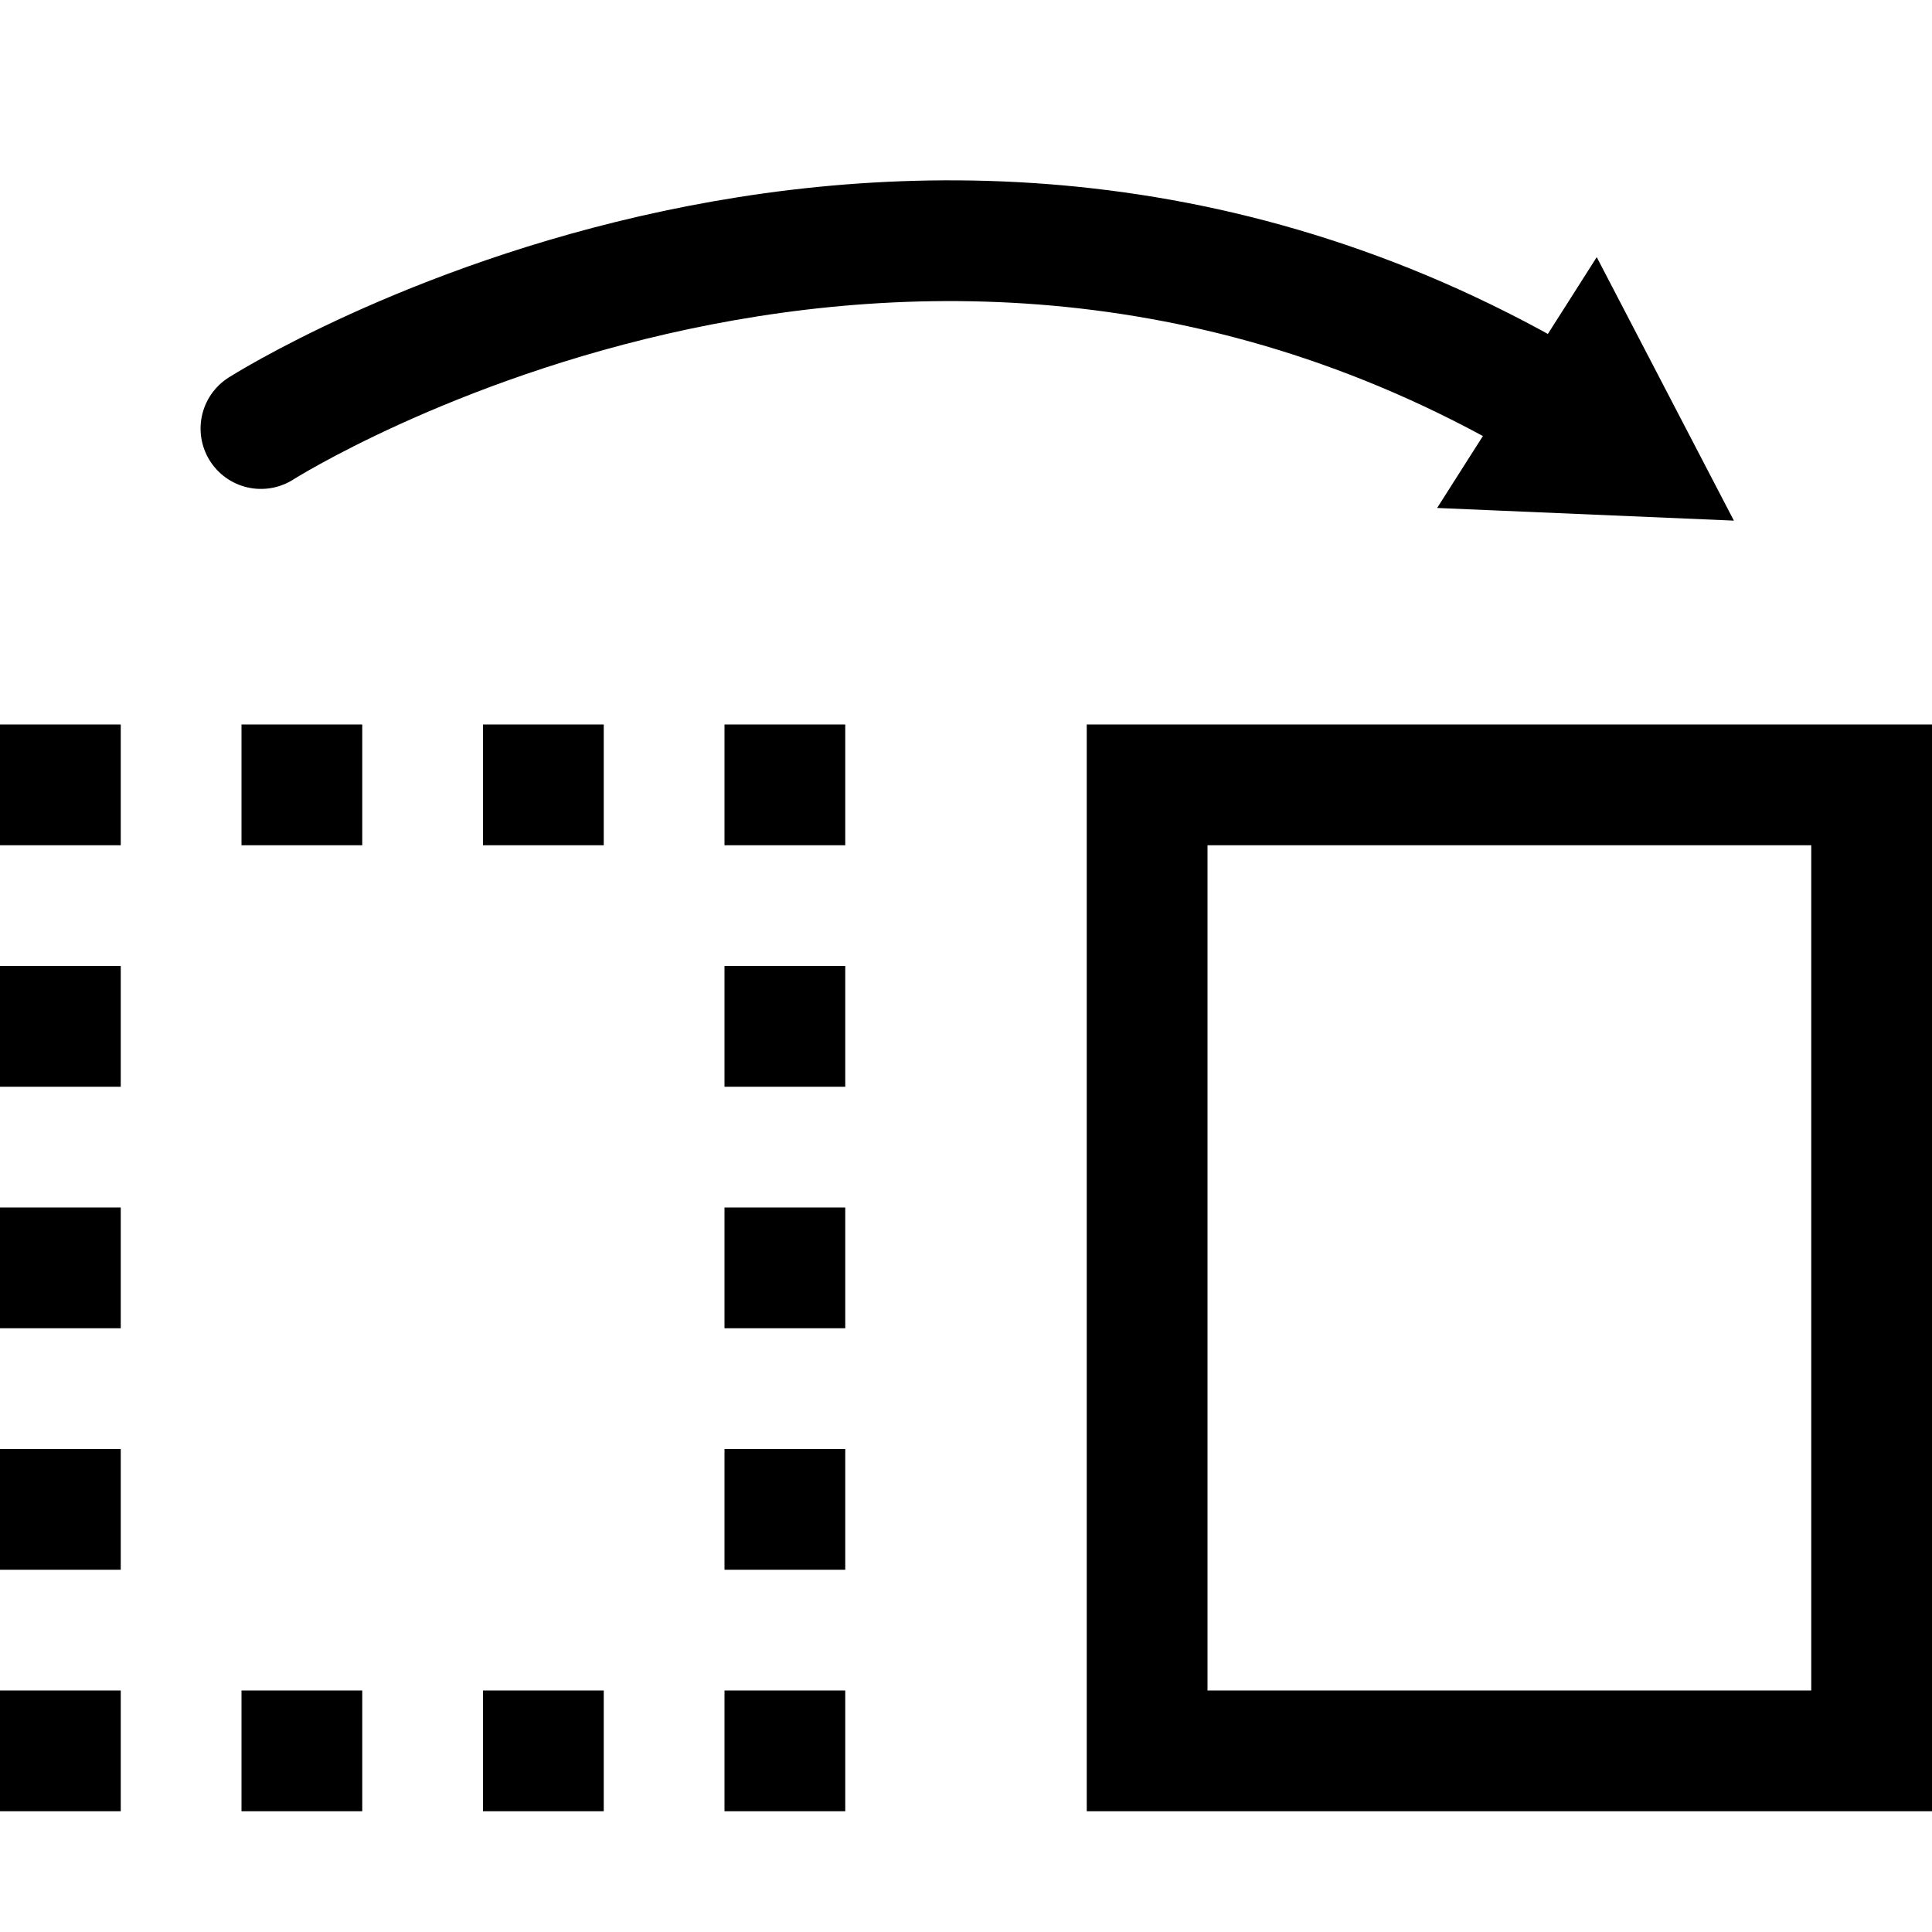
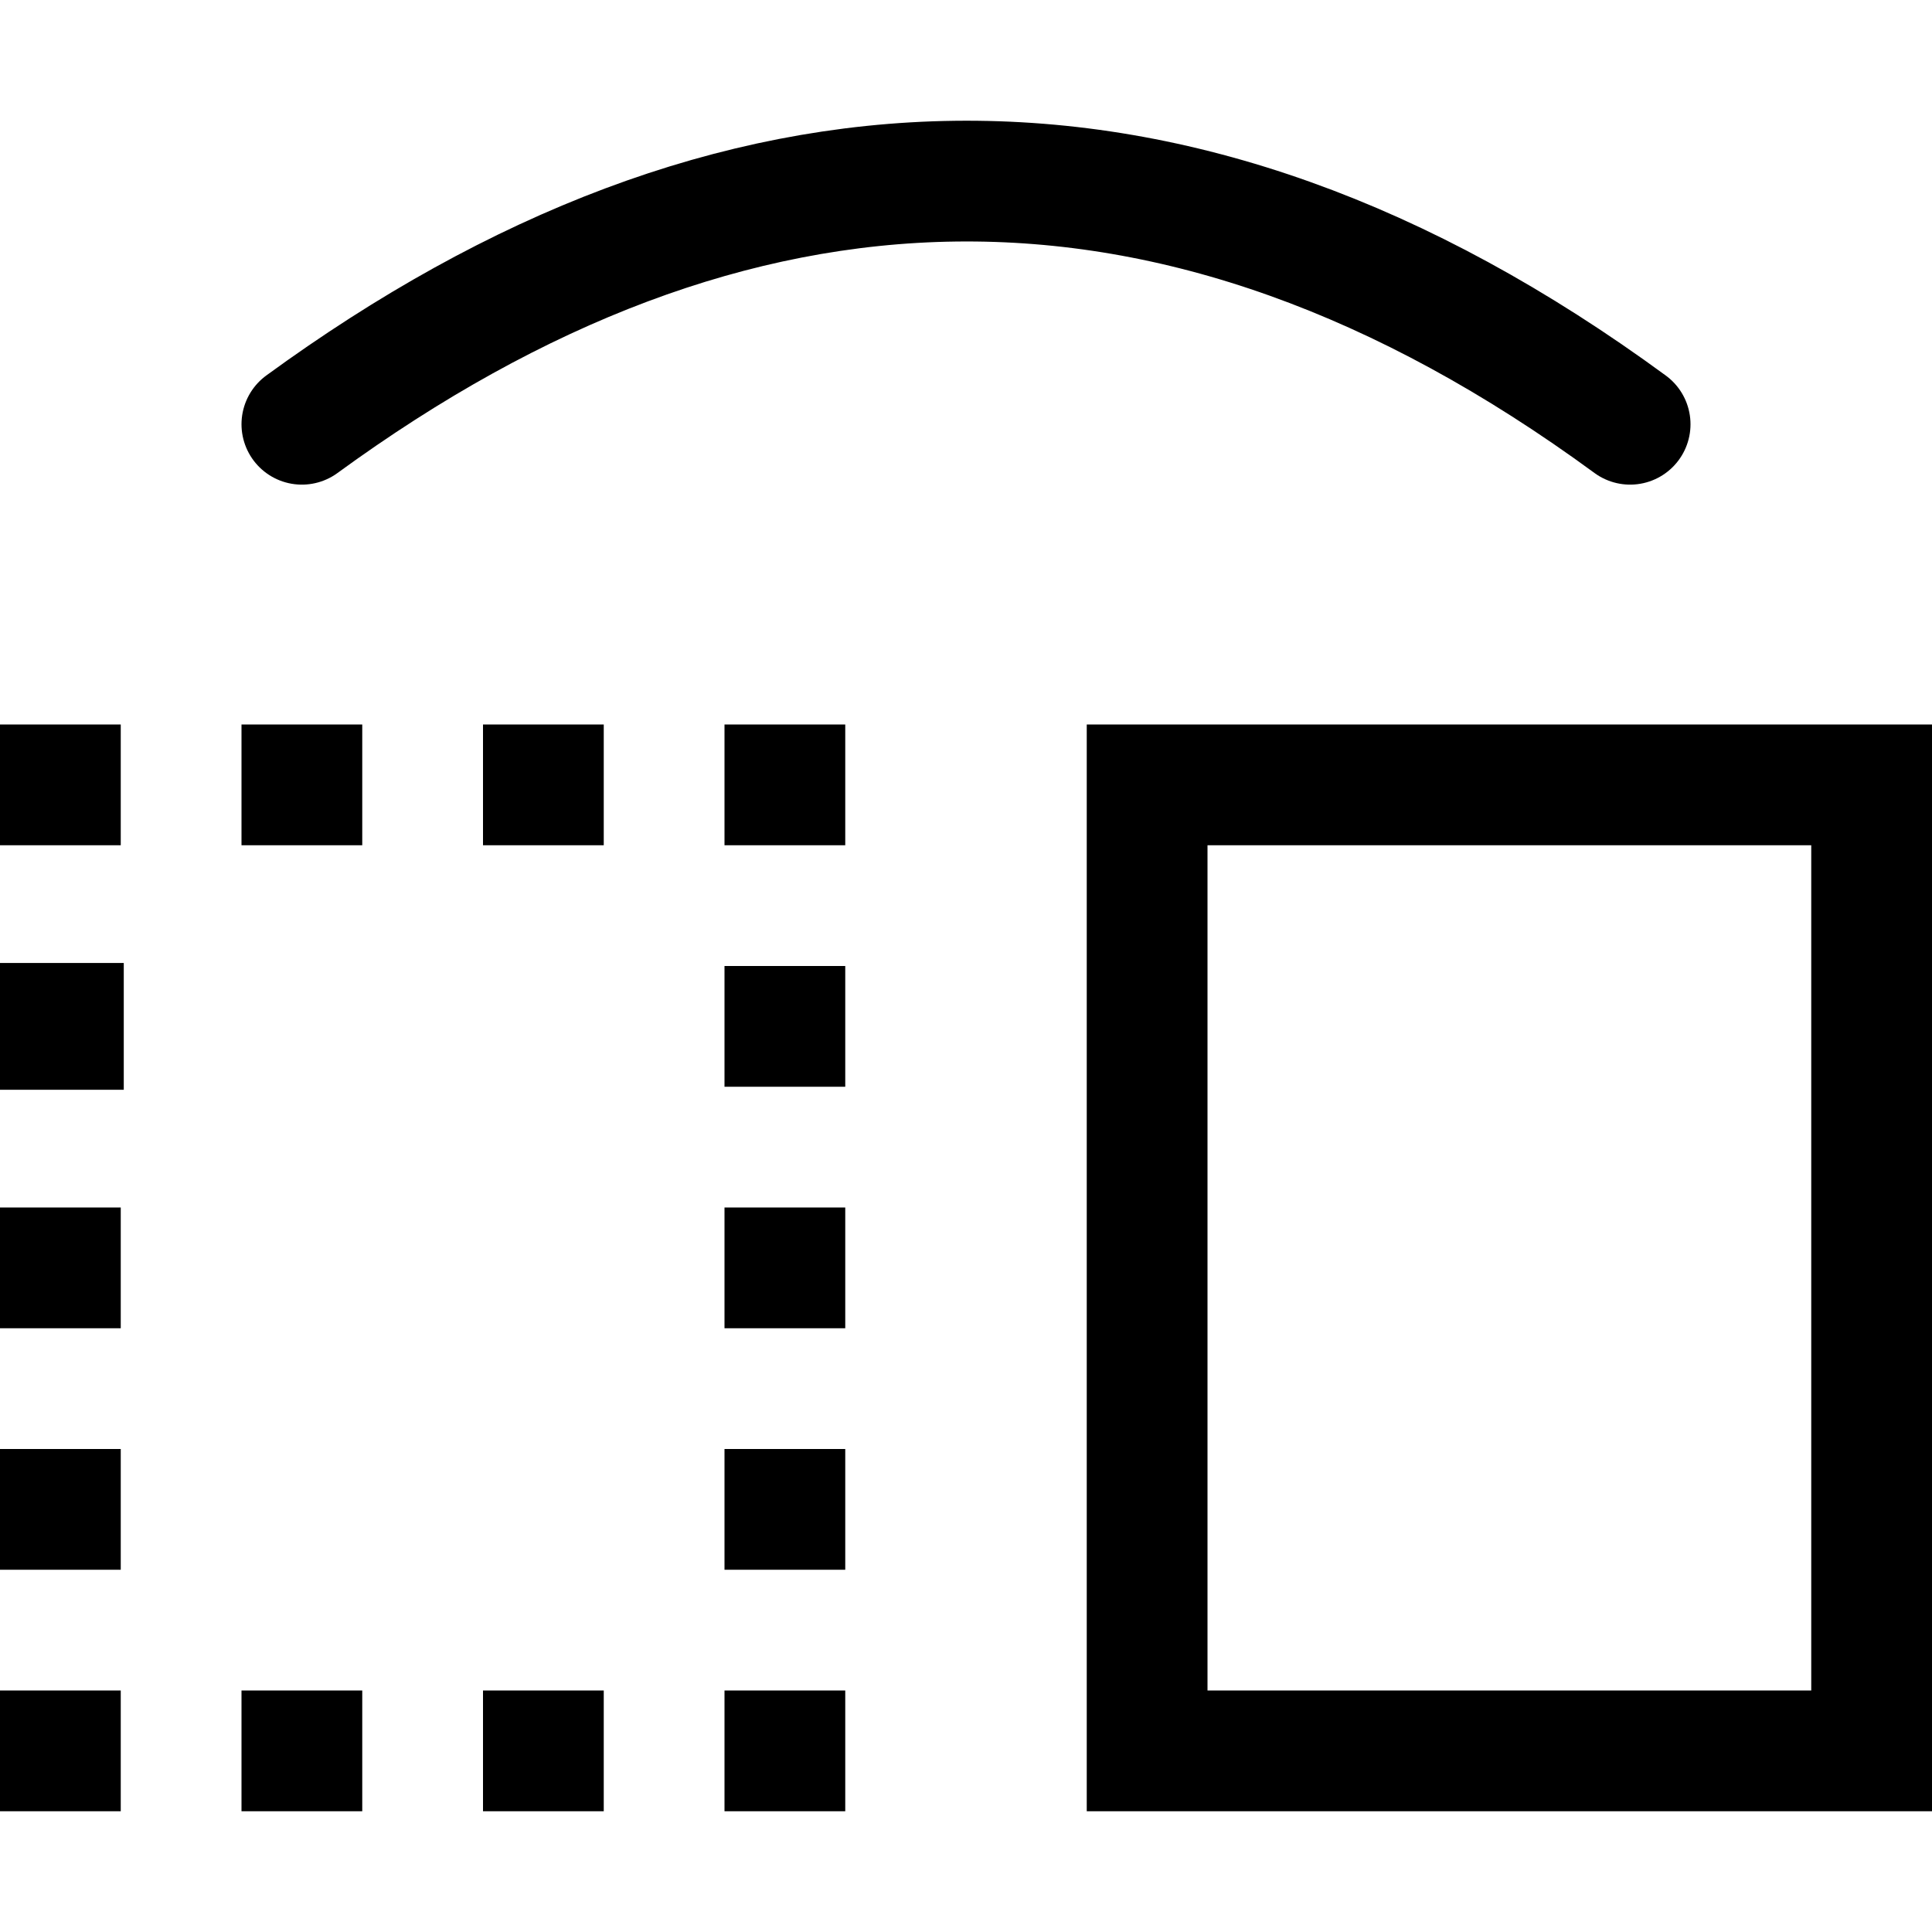
- <svg xmlns="http://www.w3.org/2000/svg" viewBox="0 0 16 16" version="1.1">
-   <defs>
-     <marker id="TriangleOutS" refY="0.0" refX="0.0" orient="auto" overflow="visible">
-       <path d="m5.77 0l-8.65 5v-10l8.65 5z" fill-rule="evenodd" transform="scale(.2)" stroke="#000" stroke-width="1pt" />
-     </marker>
-   </defs>
-   <g transform="translate(0,-16)" stroke="#000" fill="none">
-     <rect stroke-dasharray="1,1" stroke-dashoffset=".5" rx="3" ry="0" height="8" width="6" y="22.5" x=".5" />
-     <rect stroke-dashoffset=".5" rx="0" ry="3" height="8" width="6" y="22.5" x="9.5" />
-     <path marker-end="url(#TriangleOutS)" d="m2.161 19.549s5.5-3.5 11 0" stroke-linecap="round" stroke-width="1px" />
+ <svg xmlns="http://www.w3.org/2000/svg" viewBox="0 0 32 32" version="1.1" id="svg3444" width="32" height="32">
+   <defs id="defs3462" />
+   <g id="g3446">
+     <rect style="color:#000000;clip-rule:nonzero;display:inline;overflow:visible;visibility:visible;opacity:1;isolation:auto;mix-blend-mode:normal;color-interpolation:sRGB;color-interpolation-filters:linearRGB;solid-color:#000000;solid-opacity:1;fill:#000000;fill-opacity:1;fill-rule:nonzero;stroke:#000000;stroke-width:1;stroke-linecap:square;stroke-linejoin:miter;stroke-miterlimit:4;stroke-dasharray:none;stroke-dashoffset:0;stroke-opacity:1;color-rendering:auto;image-rendering:auto;shape-rendering:auto;text-rendering:auto;enable-background:accumulate" id="rect4182" width="1" height="1" x="0.5" y="28.5" />
+     <rect style="color:#000000;clip-rule:nonzero;display:inline;overflow:visible;visibility:visible;opacity:1;isolation:auto;mix-blend-mode:normal;color-interpolation:sRGB;color-interpolation-filters:linearRGB;solid-color:#000000;solid-opacity:1;fill:#000000;fill-opacity:1;fill-rule:nonzero;stroke:#000000;stroke-width:1;stroke-linecap:square;stroke-linejoin:miter;stroke-miterlimit:4;stroke-dasharray:none;stroke-dashoffset:0;stroke-opacity:1;color-rendering:auto;image-rendering:auto;shape-rendering:auto;text-rendering:auto;enable-background:accumulate" id="rect4182-3" width="1" height="1" x="4.5" y="28.5" />
+     <rect style="color:#000000;clip-rule:nonzero;display:inline;overflow:visible;visibility:visible;opacity:1;isolation:auto;mix-blend-mode:normal;color-interpolation:sRGB;color-interpolation-filters:linearRGB;solid-color:#000000;solid-opacity:1;fill:#000000;fill-opacity:1;fill-rule:nonzero;stroke:#000000;stroke-width:1;stroke-linecap:square;stroke-linejoin:miter;stroke-miterlimit:4;stroke-dasharray:none;stroke-dashoffset:0;stroke-opacity:1;color-rendering:auto;image-rendering:auto;shape-rendering:auto;text-rendering:auto;enable-background:accumulate" id="rect4182-6" width="1" height="1" x="8.5" y="28.5" />
+     <rect style="color:#000000;clip-rule:nonzero;display:inline;overflow:visible;visibility:visible;opacity:1;isolation:auto;mix-blend-mode:normal;color-interpolation:sRGB;color-interpolation-filters:linearRGB;solid-color:#000000;solid-opacity:1;fill:#000000;fill-opacity:1;fill-rule:nonzero;stroke:#000000;stroke-width:1;stroke-linecap:square;stroke-linejoin:miter;stroke-miterlimit:4;stroke-dasharray:none;stroke-dashoffset:0;stroke-opacity:1;color-rendering:auto;image-rendering:auto;shape-rendering:auto;text-rendering:auto;enable-background:accumulate" id="rect4182-7" width="1" height="1" x="12.5" y="28.5" />
+     <rect style="color:#000000;clip-rule:nonzero;display:inline;overflow:visible;visibility:visible;opacity:1;isolation:auto;mix-blend-mode:normal;color-interpolation:sRGB;color-interpolation-filters:linearRGB;solid-color:#000000;solid-opacity:1;fill:#000000;fill-opacity:1;fill-rule:nonzero;stroke:#000000;stroke-width:1;stroke-linecap:square;stroke-linejoin:miter;stroke-miterlimit:4;stroke-dasharray:none;stroke-dashoffset:0;stroke-opacity:1;color-rendering:auto;image-rendering:auto;shape-rendering:auto;text-rendering:auto;enable-background:accumulate" id="rect4182-5" width="1" height="1" x="12.5" y="24.5" />
+     <rect style="color:#000000;clip-rule:nonzero;display:inline;overflow:visible;visibility:visible;opacity:1;isolation:auto;mix-blend-mode:normal;color-interpolation:sRGB;color-interpolation-filters:linearRGB;solid-color:#000000;solid-opacity:1;fill:#000000;fill-opacity:1;fill-rule:nonzero;stroke:#000000;stroke-width:1;stroke-linecap:square;stroke-linejoin:miter;stroke-miterlimit:4;stroke-dasharray:none;stroke-dashoffset:0;stroke-opacity:1;color-rendering:auto;image-rendering:auto;shape-rendering:auto;text-rendering:auto;enable-background:accumulate" id="rect4182-35" width="1" height="1" x="12.5" y="20.5" />
+     <rect style="color:#000000;clip-rule:nonzero;display:inline;overflow:visible;visibility:visible;opacity:1;isolation:auto;mix-blend-mode:normal;color-interpolation:sRGB;color-interpolation-filters:linearRGB;solid-color:#000000;solid-opacity:1;fill:#000000;fill-opacity:1;fill-rule:nonzero;stroke:#000000;stroke-width:1;stroke-linecap:square;stroke-linejoin:miter;stroke-miterlimit:4;stroke-dasharray:none;stroke-dashoffset:0;stroke-opacity:1;color-rendering:auto;image-rendering:auto;shape-rendering:auto;text-rendering:auto;enable-background:accumulate" id="rect4182-62" width="1" height="1" x="12.5" y="16.5" />
+     <rect style="color:#000000;clip-rule:nonzero;display:inline;overflow:visible;visibility:visible;opacity:1;isolation:auto;mix-blend-mode:normal;color-interpolation:sRGB;color-interpolation-filters:linearRGB;solid-color:#000000;solid-opacity:1;fill:#000000;fill-opacity:1;fill-rule:nonzero;stroke:#000000;stroke-width:1;stroke-linecap:square;stroke-linejoin:miter;stroke-miterlimit:4;stroke-dasharray:none;stroke-dashoffset:0;stroke-opacity:1;color-rendering:auto;image-rendering:auto;shape-rendering:auto;text-rendering:auto;enable-background:accumulate" id="rect4182-9" width="1" height="1" x="12.5" y="12.5" />
+     <rect style="color:#000000;clip-rule:nonzero;display:inline;overflow:visible;visibility:visible;opacity:1;isolation:auto;mix-blend-mode:normal;color-interpolation:sRGB;color-interpolation-filters:linearRGB;solid-color:#000000;solid-opacity:1;fill:#000000;fill-opacity:1;fill-rule:nonzero;stroke:#000000;stroke-width:1;stroke-linecap:square;stroke-linejoin:miter;stroke-miterlimit:4;stroke-dasharray:none;stroke-dashoffset:0;stroke-opacity:1;color-rendering:auto;image-rendering:auto;shape-rendering:auto;text-rendering:auto;enable-background:accumulate" id="rect4182-1" width="1" height="1" x="8.5" y="12.5" />
+     <rect style="color:#000000;clip-rule:nonzero;display:inline;overflow:visible;visibility:visible;opacity:1;isolation:auto;mix-blend-mode:normal;color-interpolation:sRGB;color-interpolation-filters:linearRGB;solid-color:#000000;solid-opacity:1;fill:#000000;fill-opacity:1;fill-rule:nonzero;stroke:#000000;stroke-width:1;stroke-linecap:square;stroke-linejoin:miter;stroke-miterlimit:4;stroke-dasharray:none;stroke-dashoffset:0;stroke-opacity:1;color-rendering:auto;image-rendering:auto;shape-rendering:auto;text-rendering:auto;enable-background:accumulate" id="rect4182-2" width="1" height="1" x="4.5" y="12.5" />
+     <rect style="color:#000000;clip-rule:nonzero;display:inline;overflow:visible;visibility:visible;opacity:1;isolation:auto;mix-blend-mode:normal;color-interpolation:sRGB;color-interpolation-filters:linearRGB;solid-color:#000000;solid-opacity:1;fill:#000000;fill-opacity:1;fill-rule:nonzero;stroke:#000000;stroke-width:1;stroke-linecap:square;stroke-linejoin:miter;stroke-miterlimit:4;stroke-dasharray:none;stroke-dashoffset:0;stroke-opacity:1;color-rendering:auto;image-rendering:auto;shape-rendering:auto;text-rendering:auto;enable-background:accumulate" id="rect4182-70" width="1" height="1" x="0.5" y="12.5" />
+     <rect style="color:#000000;clip-rule:nonzero;display:inline;overflow:visible;visibility:visible;opacity:1;isolation:auto;mix-blend-mode:normal;color-interpolation:sRGB;color-interpolation-filters:linearRGB;solid-color:#000000;solid-opacity:1;fill:#000000;fill-opacity:1;fill-rule:nonzero;stroke:#000000;stroke-width:1.1;stroke-linecap:square;stroke-linejoin:miter;stroke-miterlimit:4;stroke-dasharray:none;stroke-dashoffset:0;stroke-opacity:1;color-rendering:auto;image-rendering:auto;shape-rendering:auto;text-rendering:auto;enable-background:accumulate" id="rect4182-93" width="1" height="1" x="0.5" y="16.5" />
+     <rect style="color:#000000;clip-rule:nonzero;display:inline;overflow:visible;visibility:visible;opacity:1;isolation:auto;mix-blend-mode:normal;color-interpolation:sRGB;color-interpolation-filters:linearRGB;solid-color:#000000;solid-opacity:1;fill:#000000;fill-opacity:1;fill-rule:nonzero;stroke:#000000;stroke-width:1;stroke-linecap:square;stroke-linejoin:miter;stroke-miterlimit:4;stroke-dasharray:none;stroke-dashoffset:0;stroke-opacity:1;color-rendering:auto;image-rendering:auto;shape-rendering:auto;text-rendering:auto;enable-background:accumulate" id="rect4182-60" width="1" height="1" x="0.5" y="20.5" />
+     <rect style="color:#000000;clip-rule:nonzero;display:inline;overflow:visible;visibility:visible;opacity:1;isolation:auto;mix-blend-mode:normal;color-interpolation:sRGB;color-interpolation-filters:linearRGB;solid-color:#000000;solid-opacity:1;fill:#000000;fill-opacity:1;fill-rule:nonzero;stroke:#000000;stroke-width:1;stroke-linecap:square;stroke-linejoin:miter;stroke-miterlimit:4;stroke-dasharray:none;stroke-dashoffset:0;stroke-opacity:1;color-rendering:auto;image-rendering:auto;shape-rendering:auto;text-rendering:auto;enable-background:accumulate" id="rect4182-626" width="1" height="1" x="0.5" y="24.5" />
+     <rect style="color:#000000;clip-rule:nonzero;display:inline;overflow:visible;visibility:visible;opacity:1;isolation:auto;mix-blend-mode:normal;color-interpolation:sRGB;color-interpolation-filters:linearRGB;solid-color:#000000;solid-opacity:1;fill:none;fill-opacity:1;fill-rule:nonzero;stroke:#000000;stroke-width:2;stroke-linecap:square;stroke-linejoin:miter;stroke-miterlimit:4;stroke-dasharray:none;stroke-dashoffset:0;stroke-opacity:1;color-rendering:auto;image-rendering:auto;shape-rendering:auto;text-rendering:auto;enable-background:accumulate" id="rect4273" width="12" height="16" x="19" y="13" />
+     <path style="color:#000000;clip-rule:nonzero;display:inline;overflow:visible;visibility:visible;opacity:1;isolation:auto;mix-blend-mode:normal;color-interpolation:sRGB;color-interpolation-filters:linearRGB;solid-color:#000000;solid-opacity:1;fill:none;fill-opacity:1;fill-rule:evenodd;stroke:#000000;stroke-width:2;stroke-linecap:round;stroke-linejoin:miter;stroke-miterlimit:4;stroke-dasharray:none;stroke-dashoffset:0;stroke-opacity:1;color-rendering:auto;image-rendering:auto;shape-rendering:auto;text-rendering:auto;enable-background:accumulate" d="m 5,7.027 c 7.11,-5.187 14.428,-5.55 22,0" id="path4158" />
  </g>
</svg>
